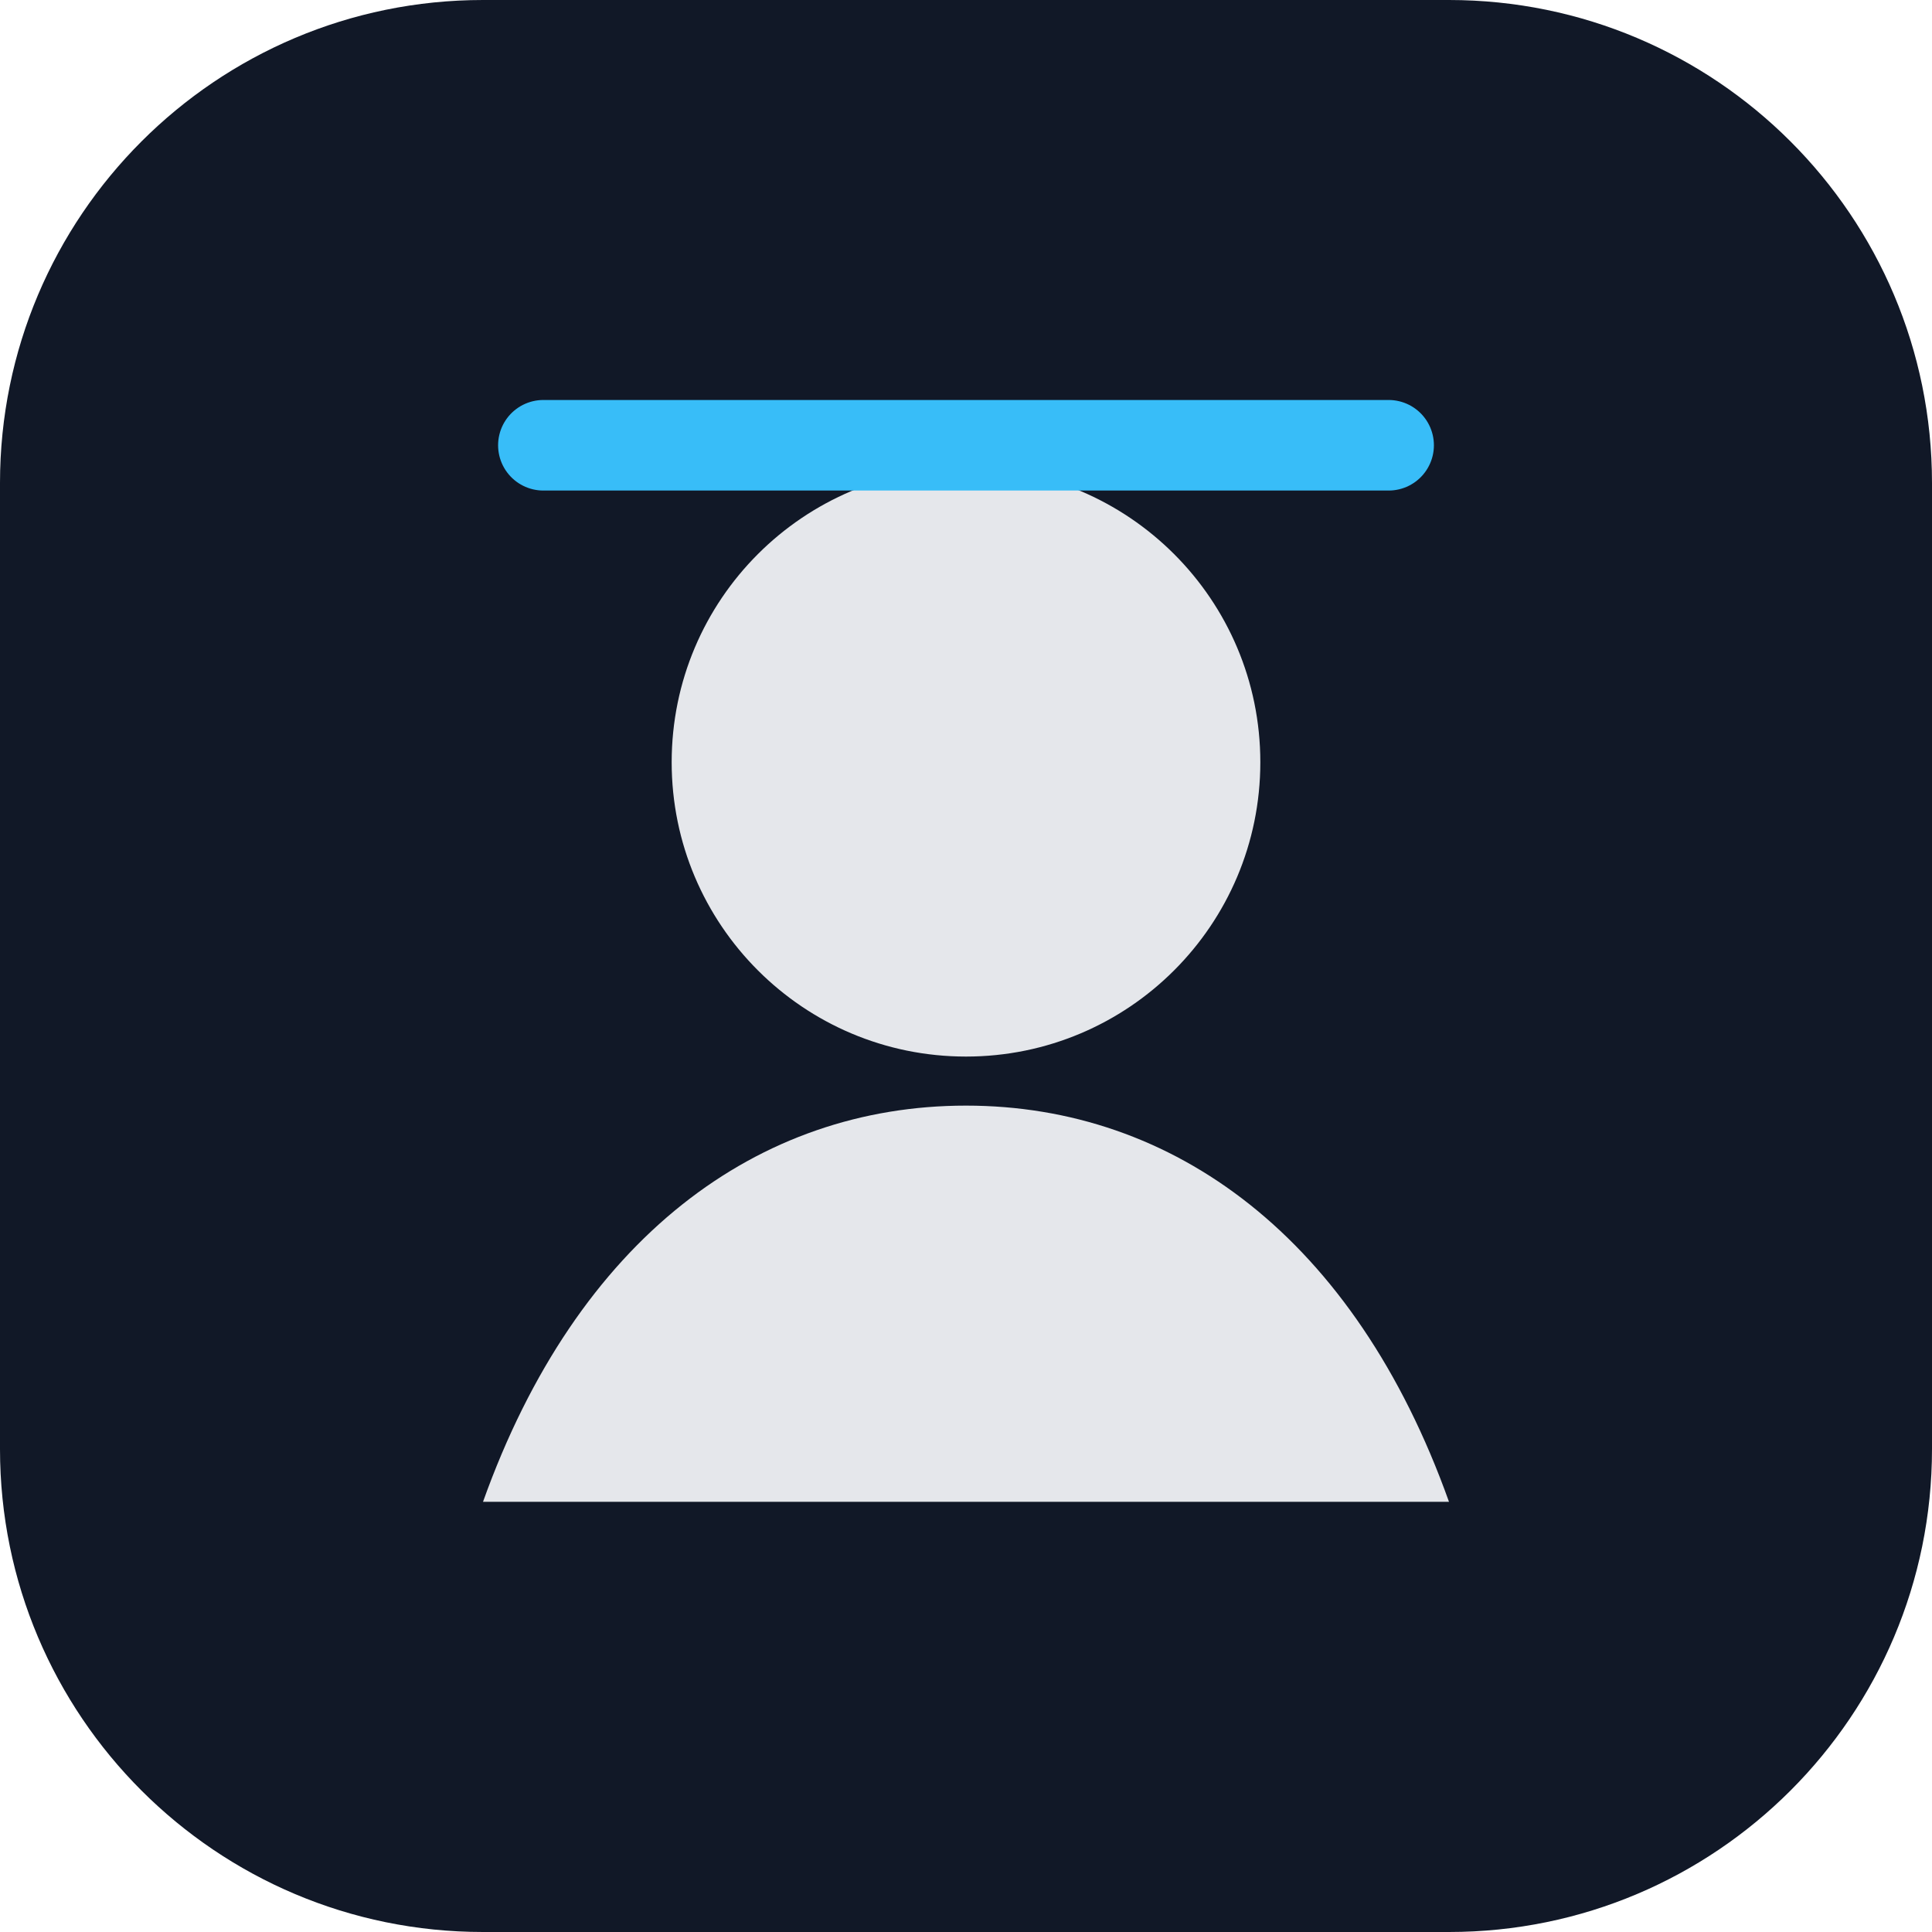
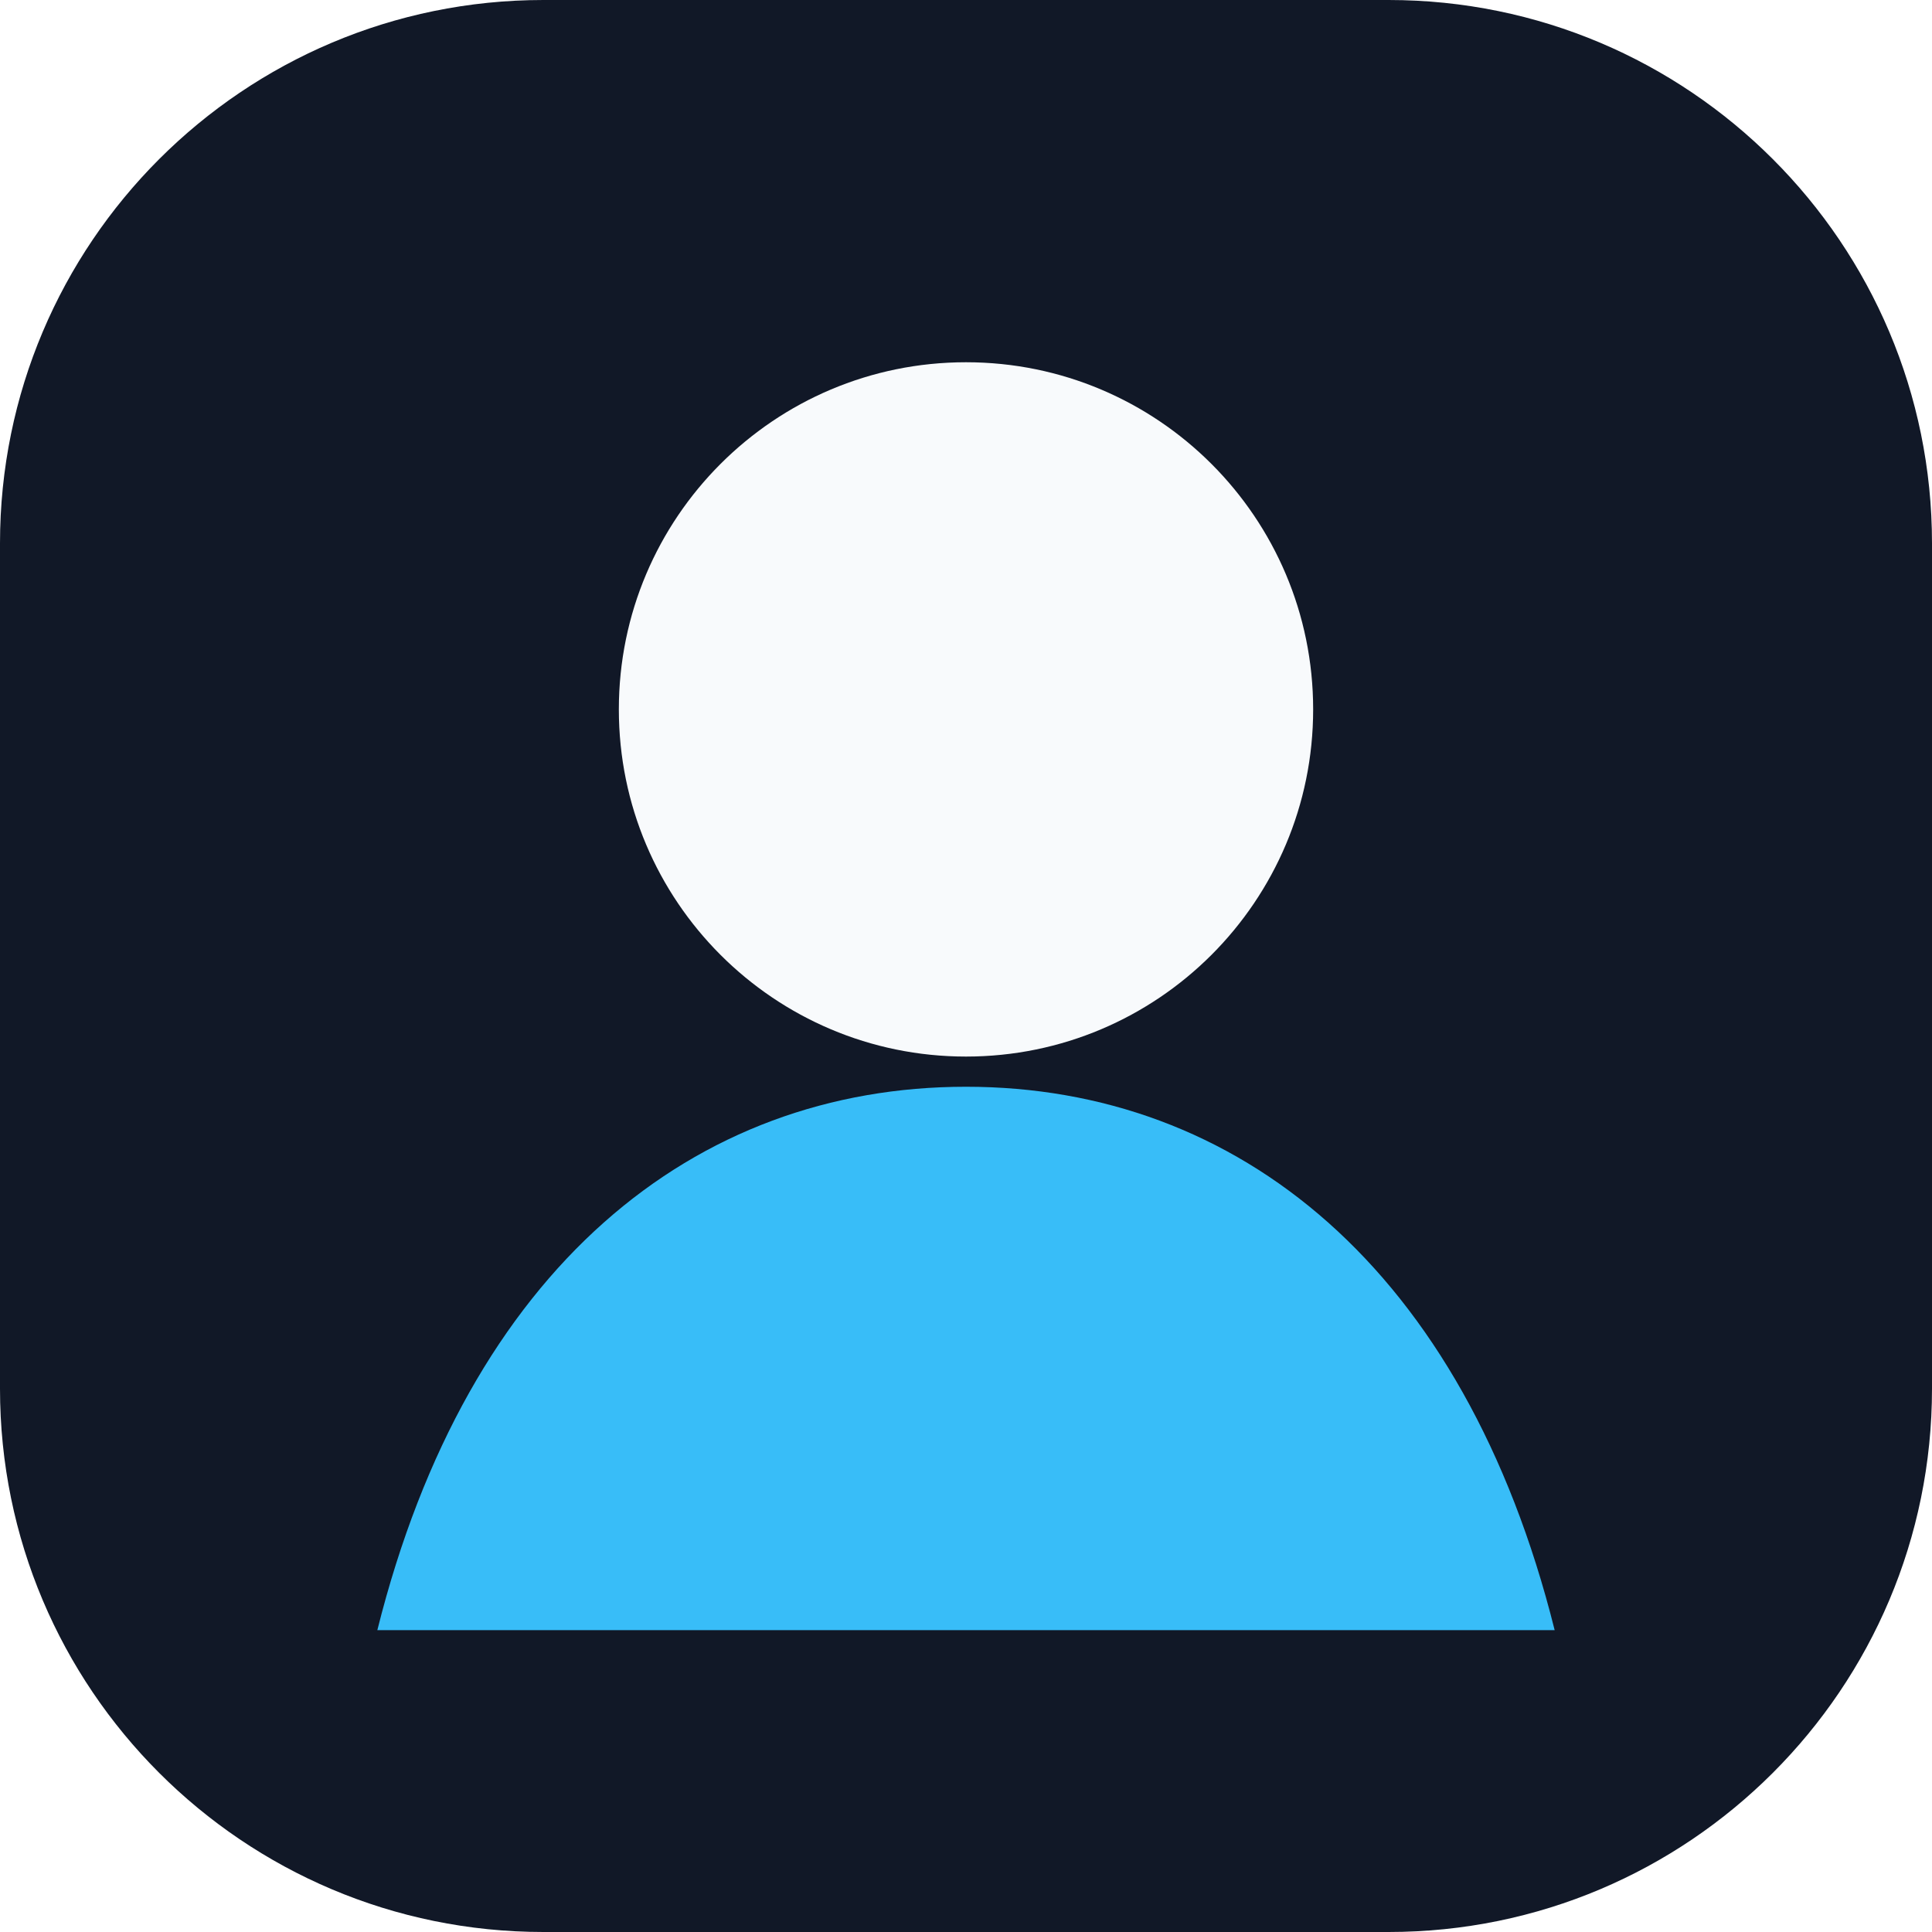
- <svg xmlns="http://www.w3.org/2000/svg" viewBox="0 0 512 512" role="img" aria-label="Admin avatar">
-   <rect width="512" height="512" rx="128" fill="#111827" />
-   <circle cx="256" cy="202" r="78" fill="#e5e7eb" />
-   <path d="M128 398c25-70 73-105 128-105s103 35 128 105" fill="#e5e7eb" />
-   <path d="M144 118h224" stroke="#38bdf8" stroke-width="24" stroke-linecap="round" />
+ <svg xmlns="http://www.w3.org/2000/svg" viewBox="0 0 128 128" role="img" aria-labelledby="title">
+   <rect width="128" height="128" rx="36" fill="#111827" />
+   <circle cx="64" cy="47" r="23" fill="#f8fafc" />
+   <path d="M25 108c6-24 21-36 39-36s33 12 39 36" fill="#38bdf8" />
</svg>
